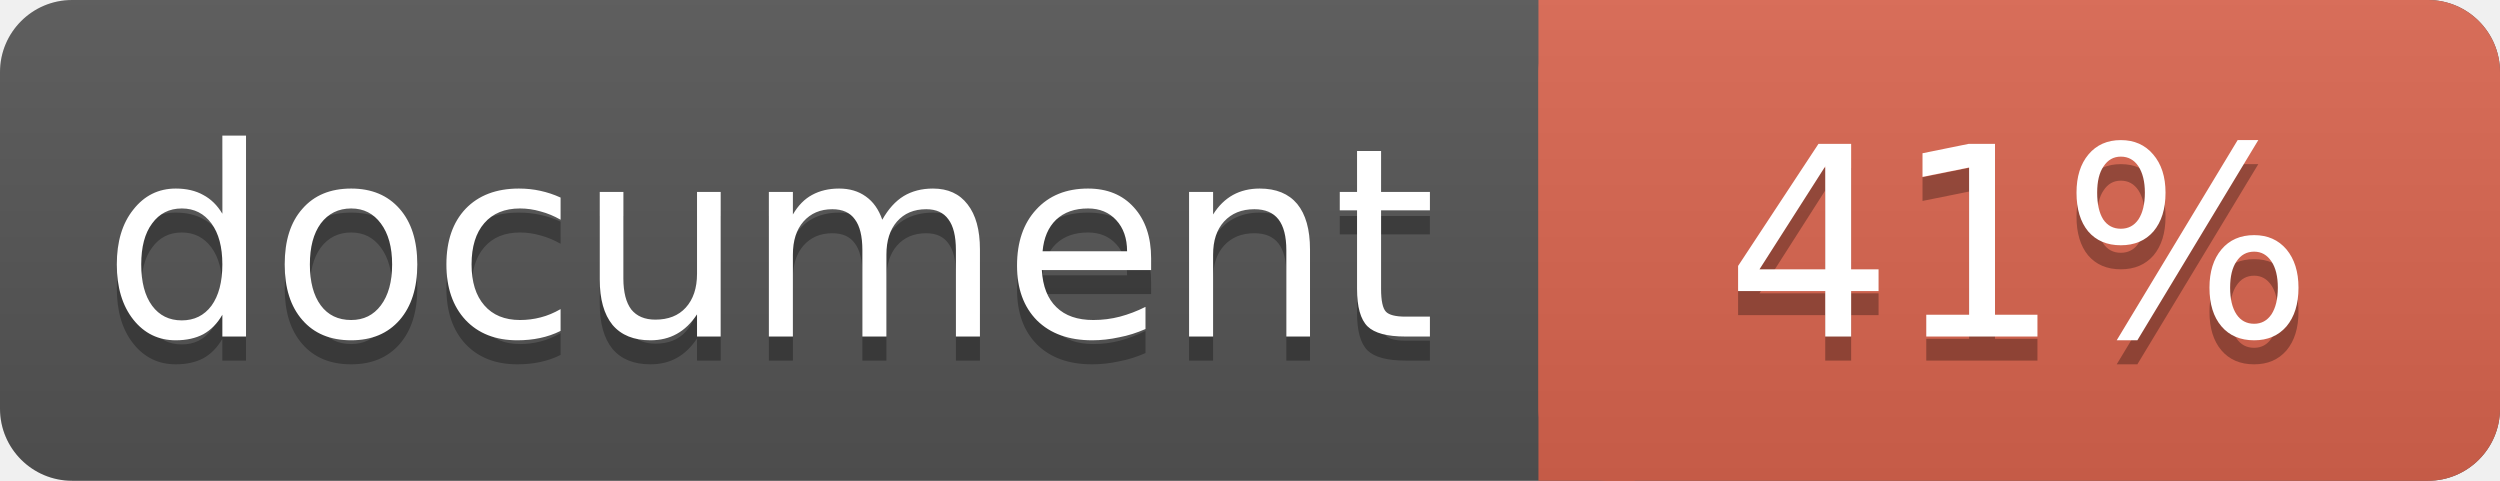
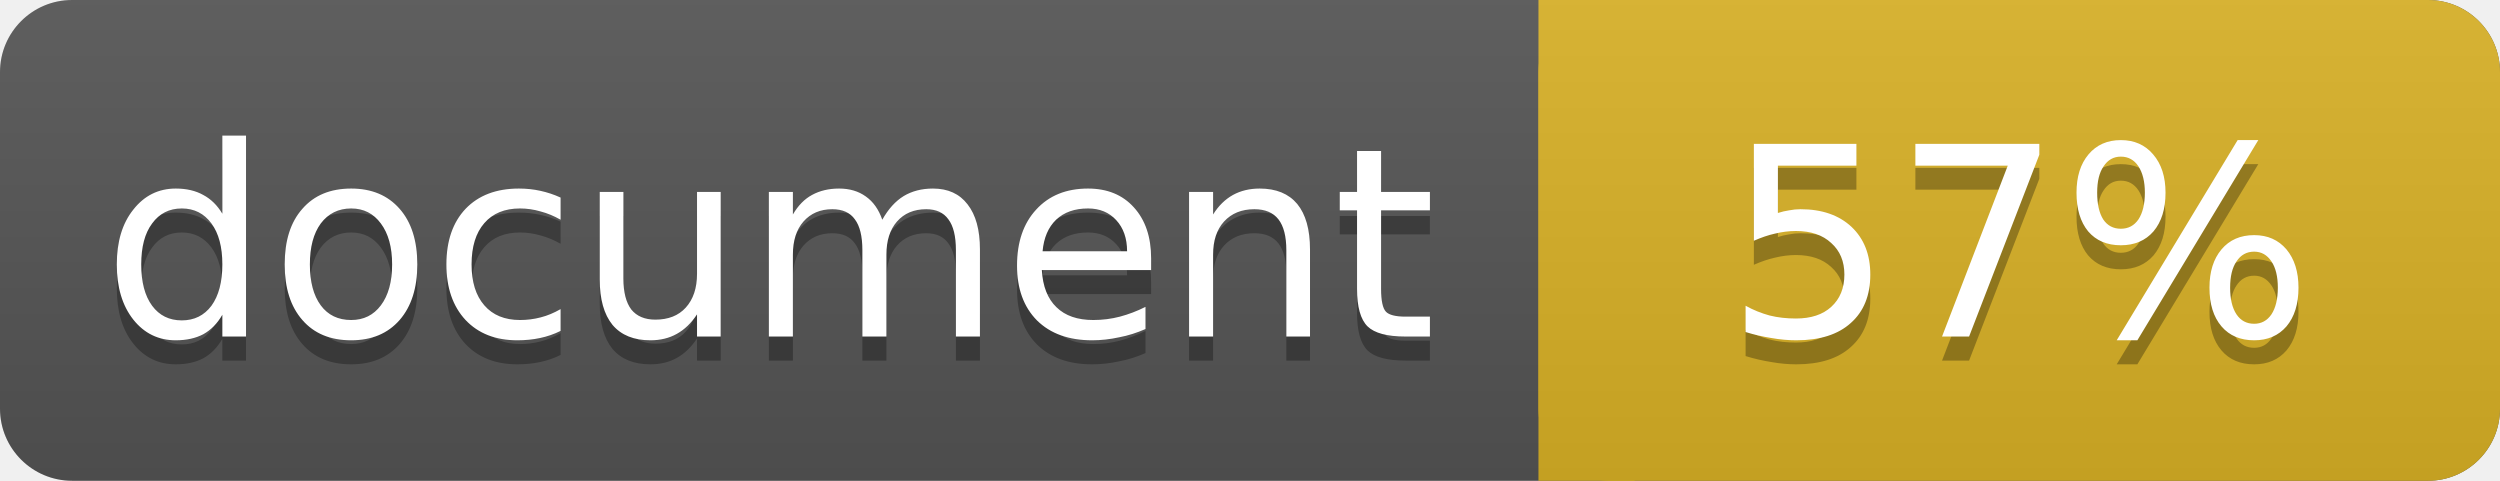
<svg xmlns="http://www.w3.org/2000/svg" width="104" height="20">
  <linearGradient id="a" x2="0" y2="100%">
    <stop offset="0" stop-color="#bbb" stop-opacity=".1" />
    <stop offset="1" stop-opacity=".1" />
  </linearGradient>
  <rect rx="3" width="104" height="20" fill="#555" />
-   <rect rx="3" x="64" width="40" height="20" fill="#db654f" />
-   <path fill="#db654f" d="M64 0h4v20h-4z" />
+   <rect rx="3" x="64" width="40" height="20" fill="#dab226" />
+   <path fill="#dab226" d="M64 0h4v20h-4z" />
  <rect rx="3" width="104" height="20" fill="url(#a)" />
  <g fill="#fff" text-anchor="middle" font-family="DejaVu Sans,Verdana,Geneva,sans-serif" font-size="11">
    <text x="32" y="15" fill="#010101" fill-opacity=".3">document</text>
    <text x="32" y="14">document</text>
-     <text x="84" y="15" fill="#010101" fill-opacity=".3">41%</text>
-     <text x="84" y="14">41%</text>
+     <text x="84" y="15" fill="#010101" fill-opacity=".3">57%</text>
+     <text x="84" y="14">57%</text>
  </g>
</svg>
